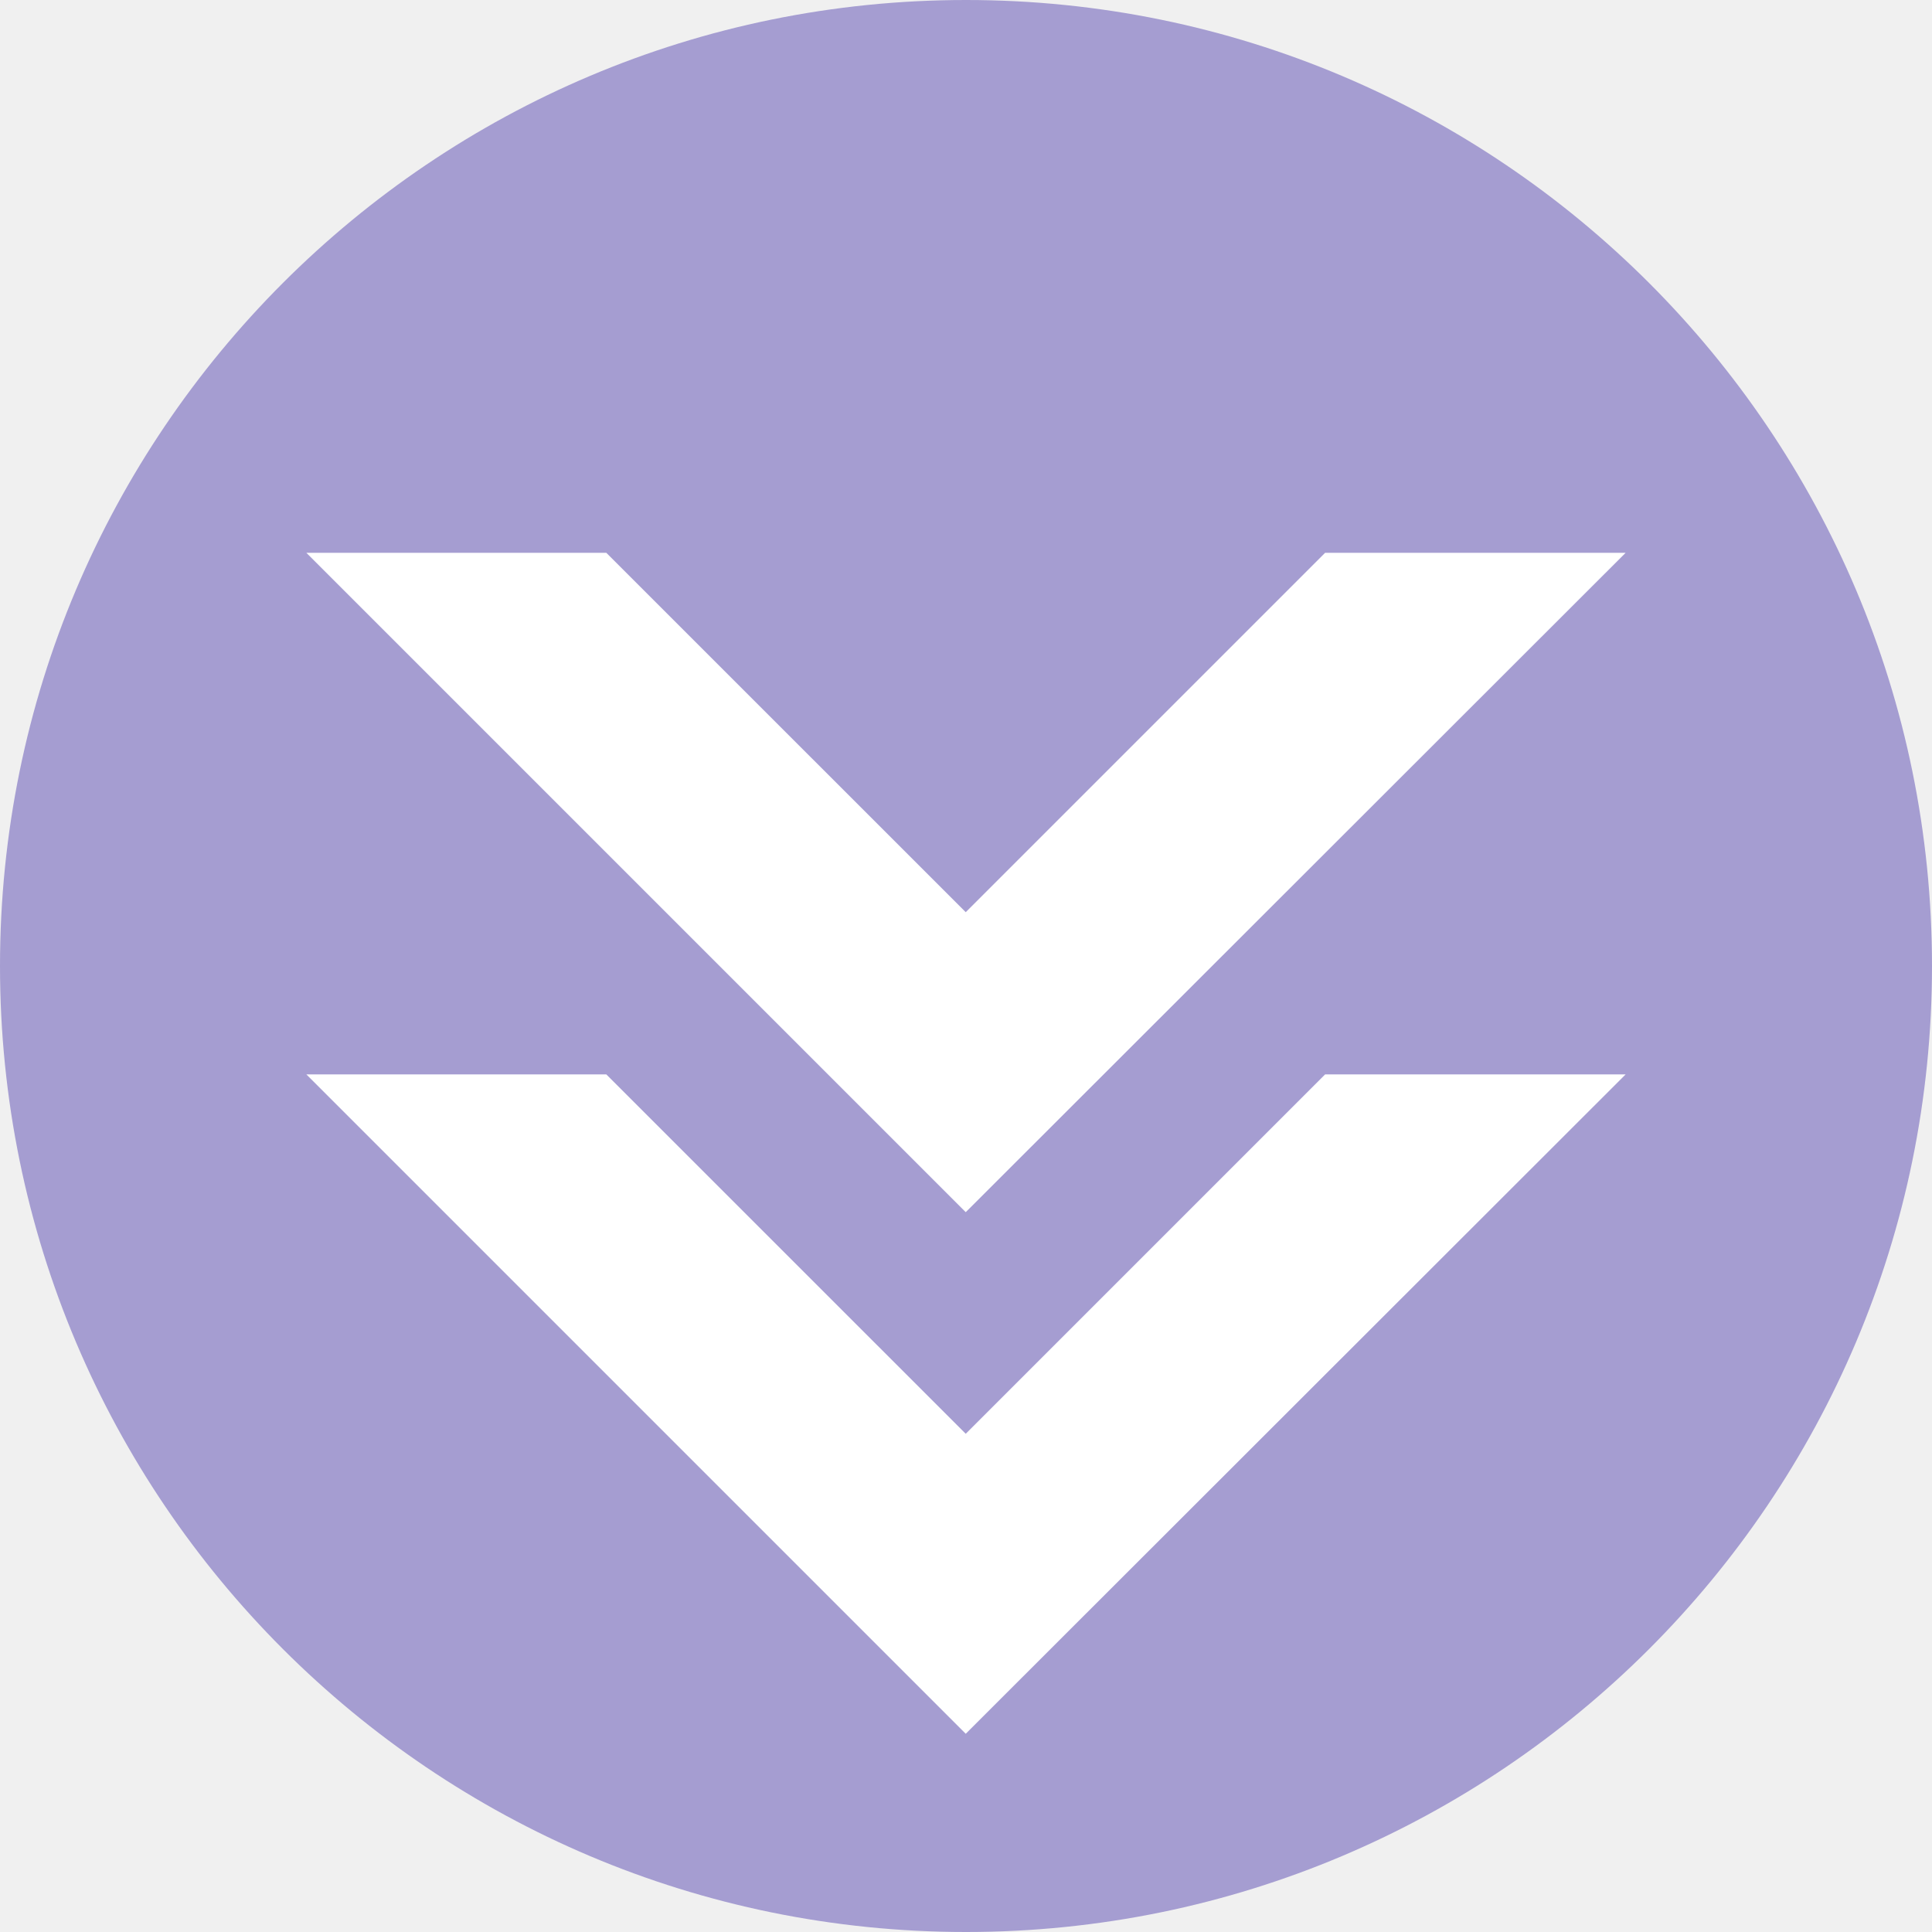
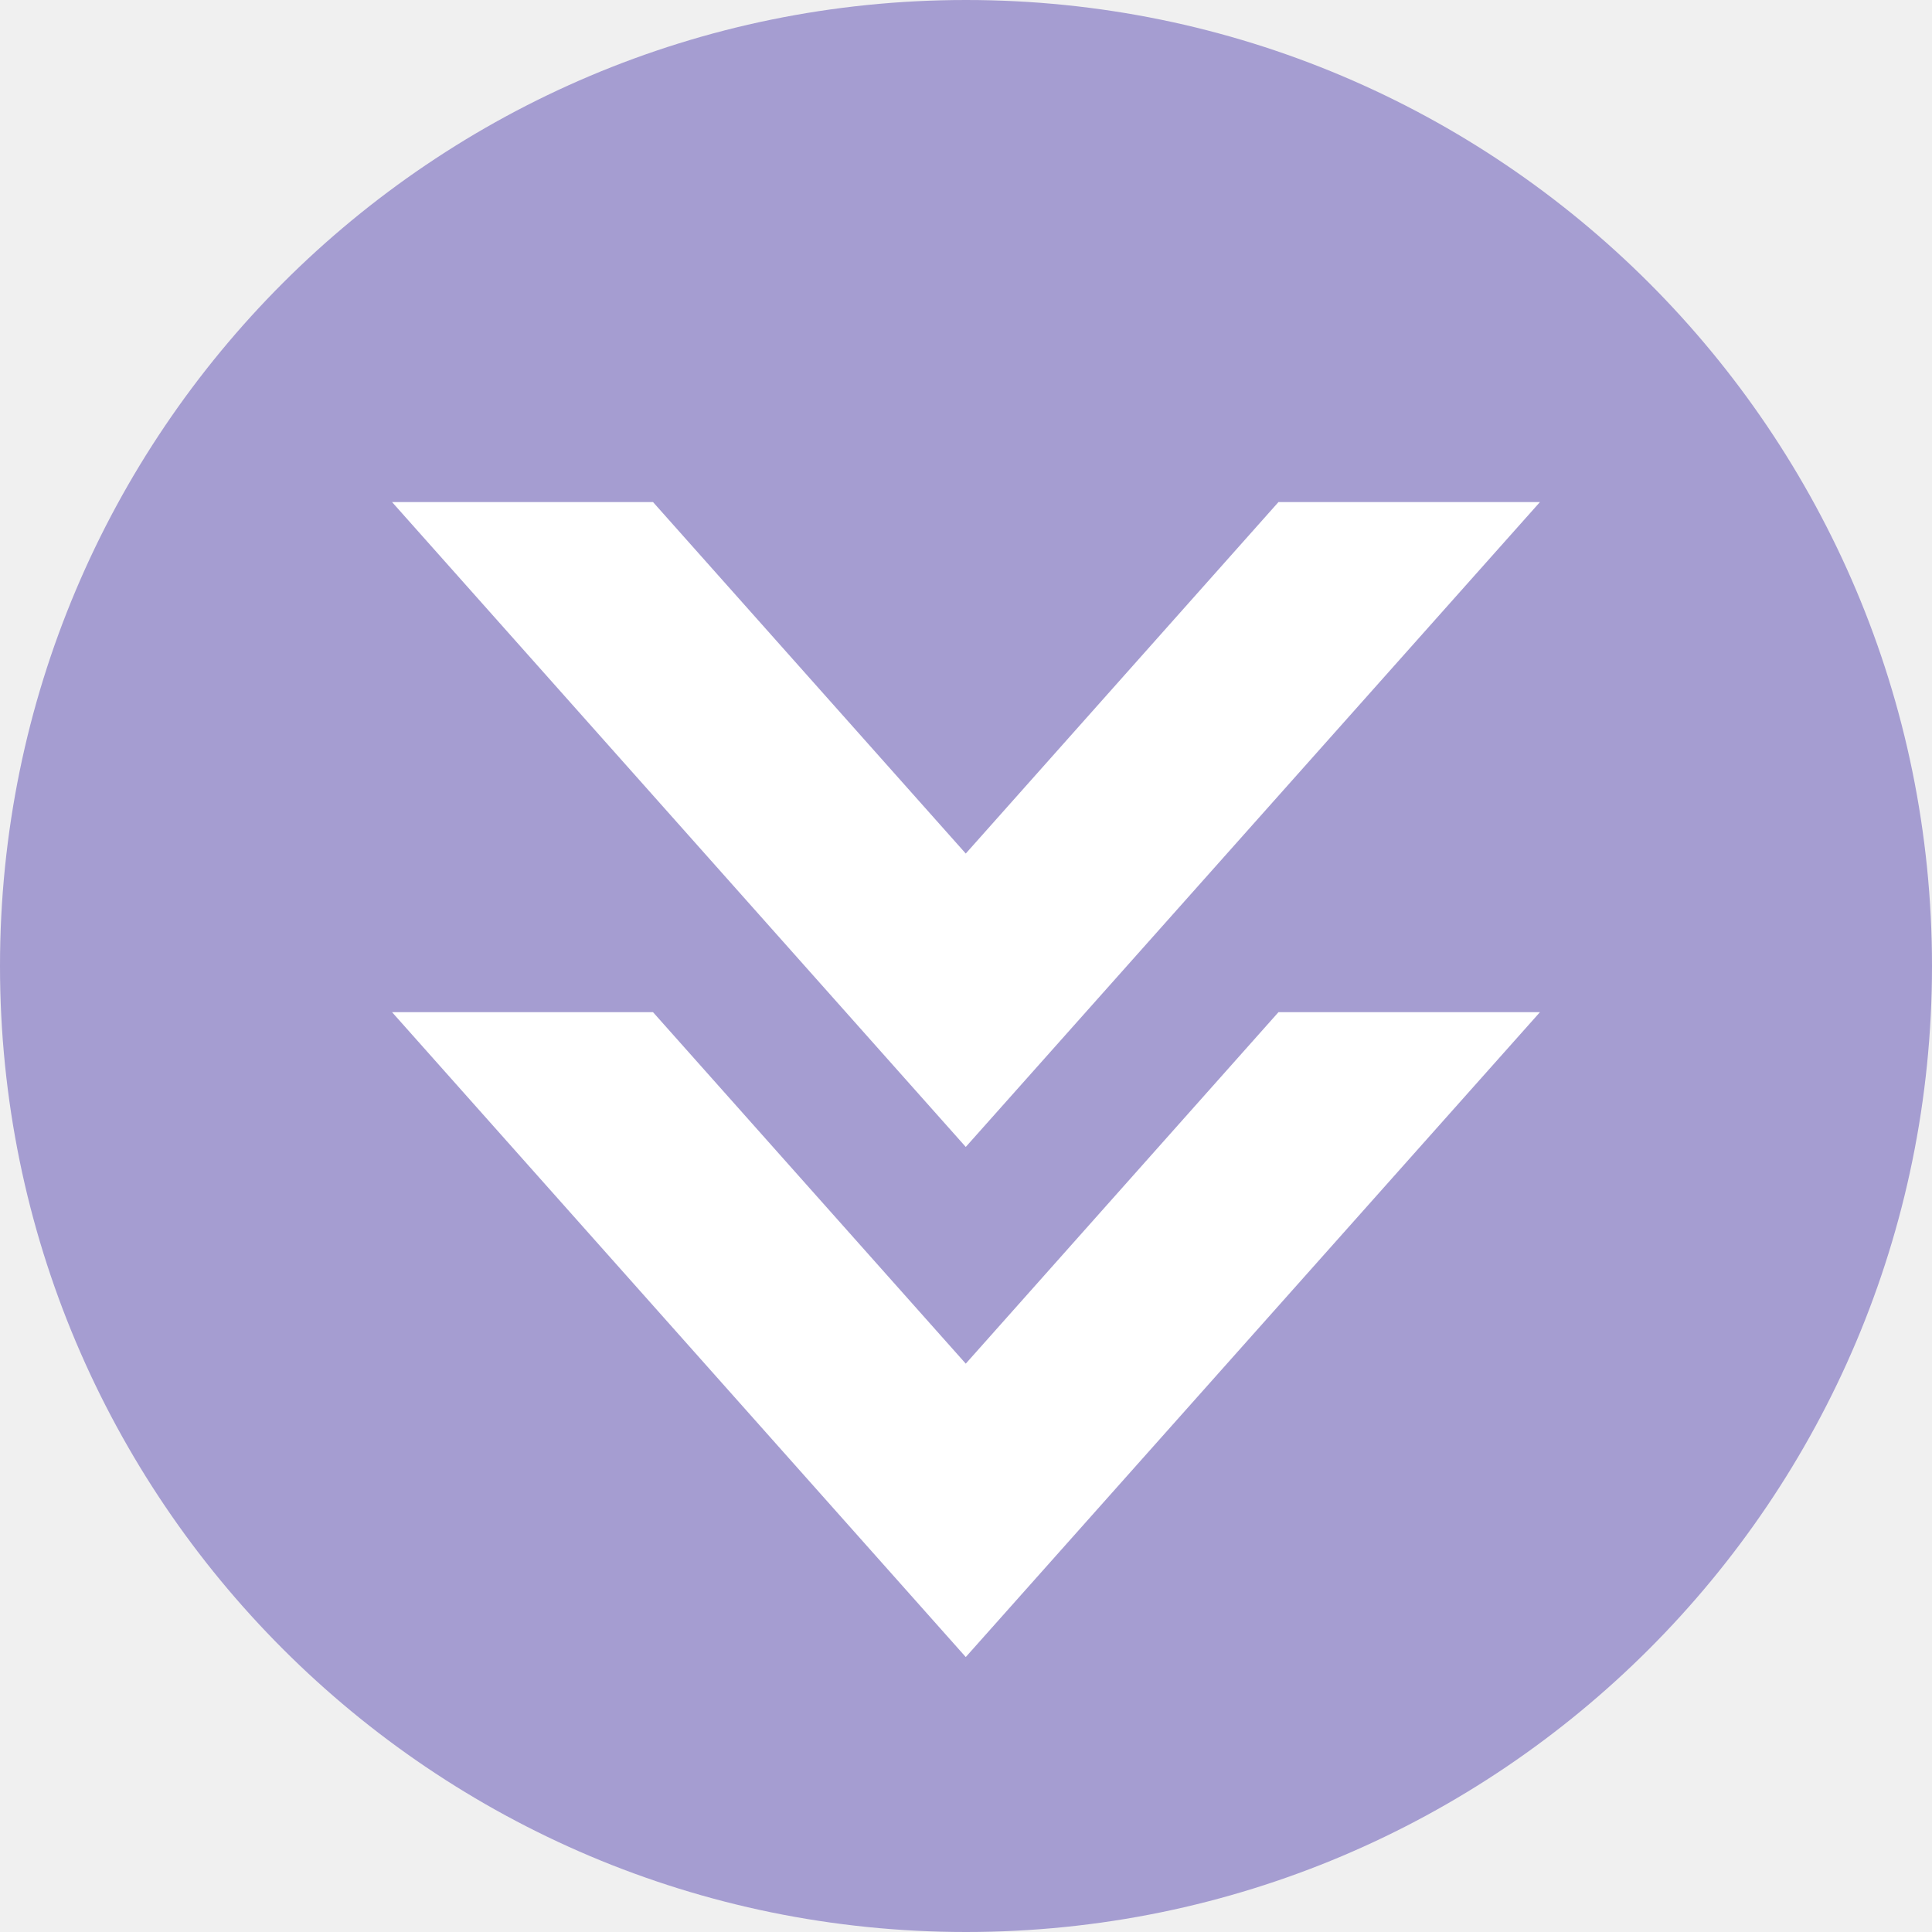
- <svg xmlns="http://www.w3.org/2000/svg" xml:space="preserve" width="96.39mm" height="96.39mm" version="1.1" style="shape-rendering:geometricPrecision; text-rendering:geometricPrecision; image-rendering:optimizeQuality; fill-rule:evenodd; clip-rule:evenodd" viewBox="0 0 9638.88 9638.88">
+ <svg xmlns="http://www.w3.org/2000/svg" xml:space="preserve" width="96.39mm" height="96.39mm" version="1.1" style="shape-rendering:geometricPrecision; text-rendering:geometricPrecision; image-rendering:optimizeQuality; fill-rule:evenodd; clip-rule:evenodd" viewBox="0 0 9638.98 9638.98">
  <defs>
    <style type="text/css">
   
    .fil0 {fill:#A59DD1}
    .fil1 {fill:white}
   
  </style>
  </defs>
  <g id="Layer_x0020_1">
-     <circle class="fil0" cx="4819.44" cy="4819.44" r="4819.44" />
+     <circle class="fil0" cx="4819.49" cy="4819.49" r="4819.49" />
    <g id="_2803708654352">
-       <polygon class="fil1" points="1528.4,2757.9 3024.8,2757.9 4818.1,4550.94 6611.14,2757.9 8110.49,2757.9 4818.1,6047.61 1528.4,2757.9 3024.8,2757.9 " />
-       <polygon class="fil1" points="1528.4,5360.18 3024.8,5360.18 4818.1,7153.23 6611.14,5360.18 8110.49,5360.18 4818.1,8649.89 1528.4,5360.18 3024.8,5360.18 " />
+       <polygon class="fil1" points="1956.05,2504.9 3258.02,2504.9 4818.32,4258.47 6378.4,2504.9 7682.94,2504.9 4818.32,5722.19 1956.05,2504.9 3258.02,2504.9 " />
+       <polygon class="fil1" points="1956.05,5049.9 3258.02,5049.9 4818.32,6803.47 6378.4,5049.9 7682.94,5049.9 4818.32,8267.18 1956.05,5049.9 3258.02,5049.9 " />
    </g>
  </g>
</svg>
